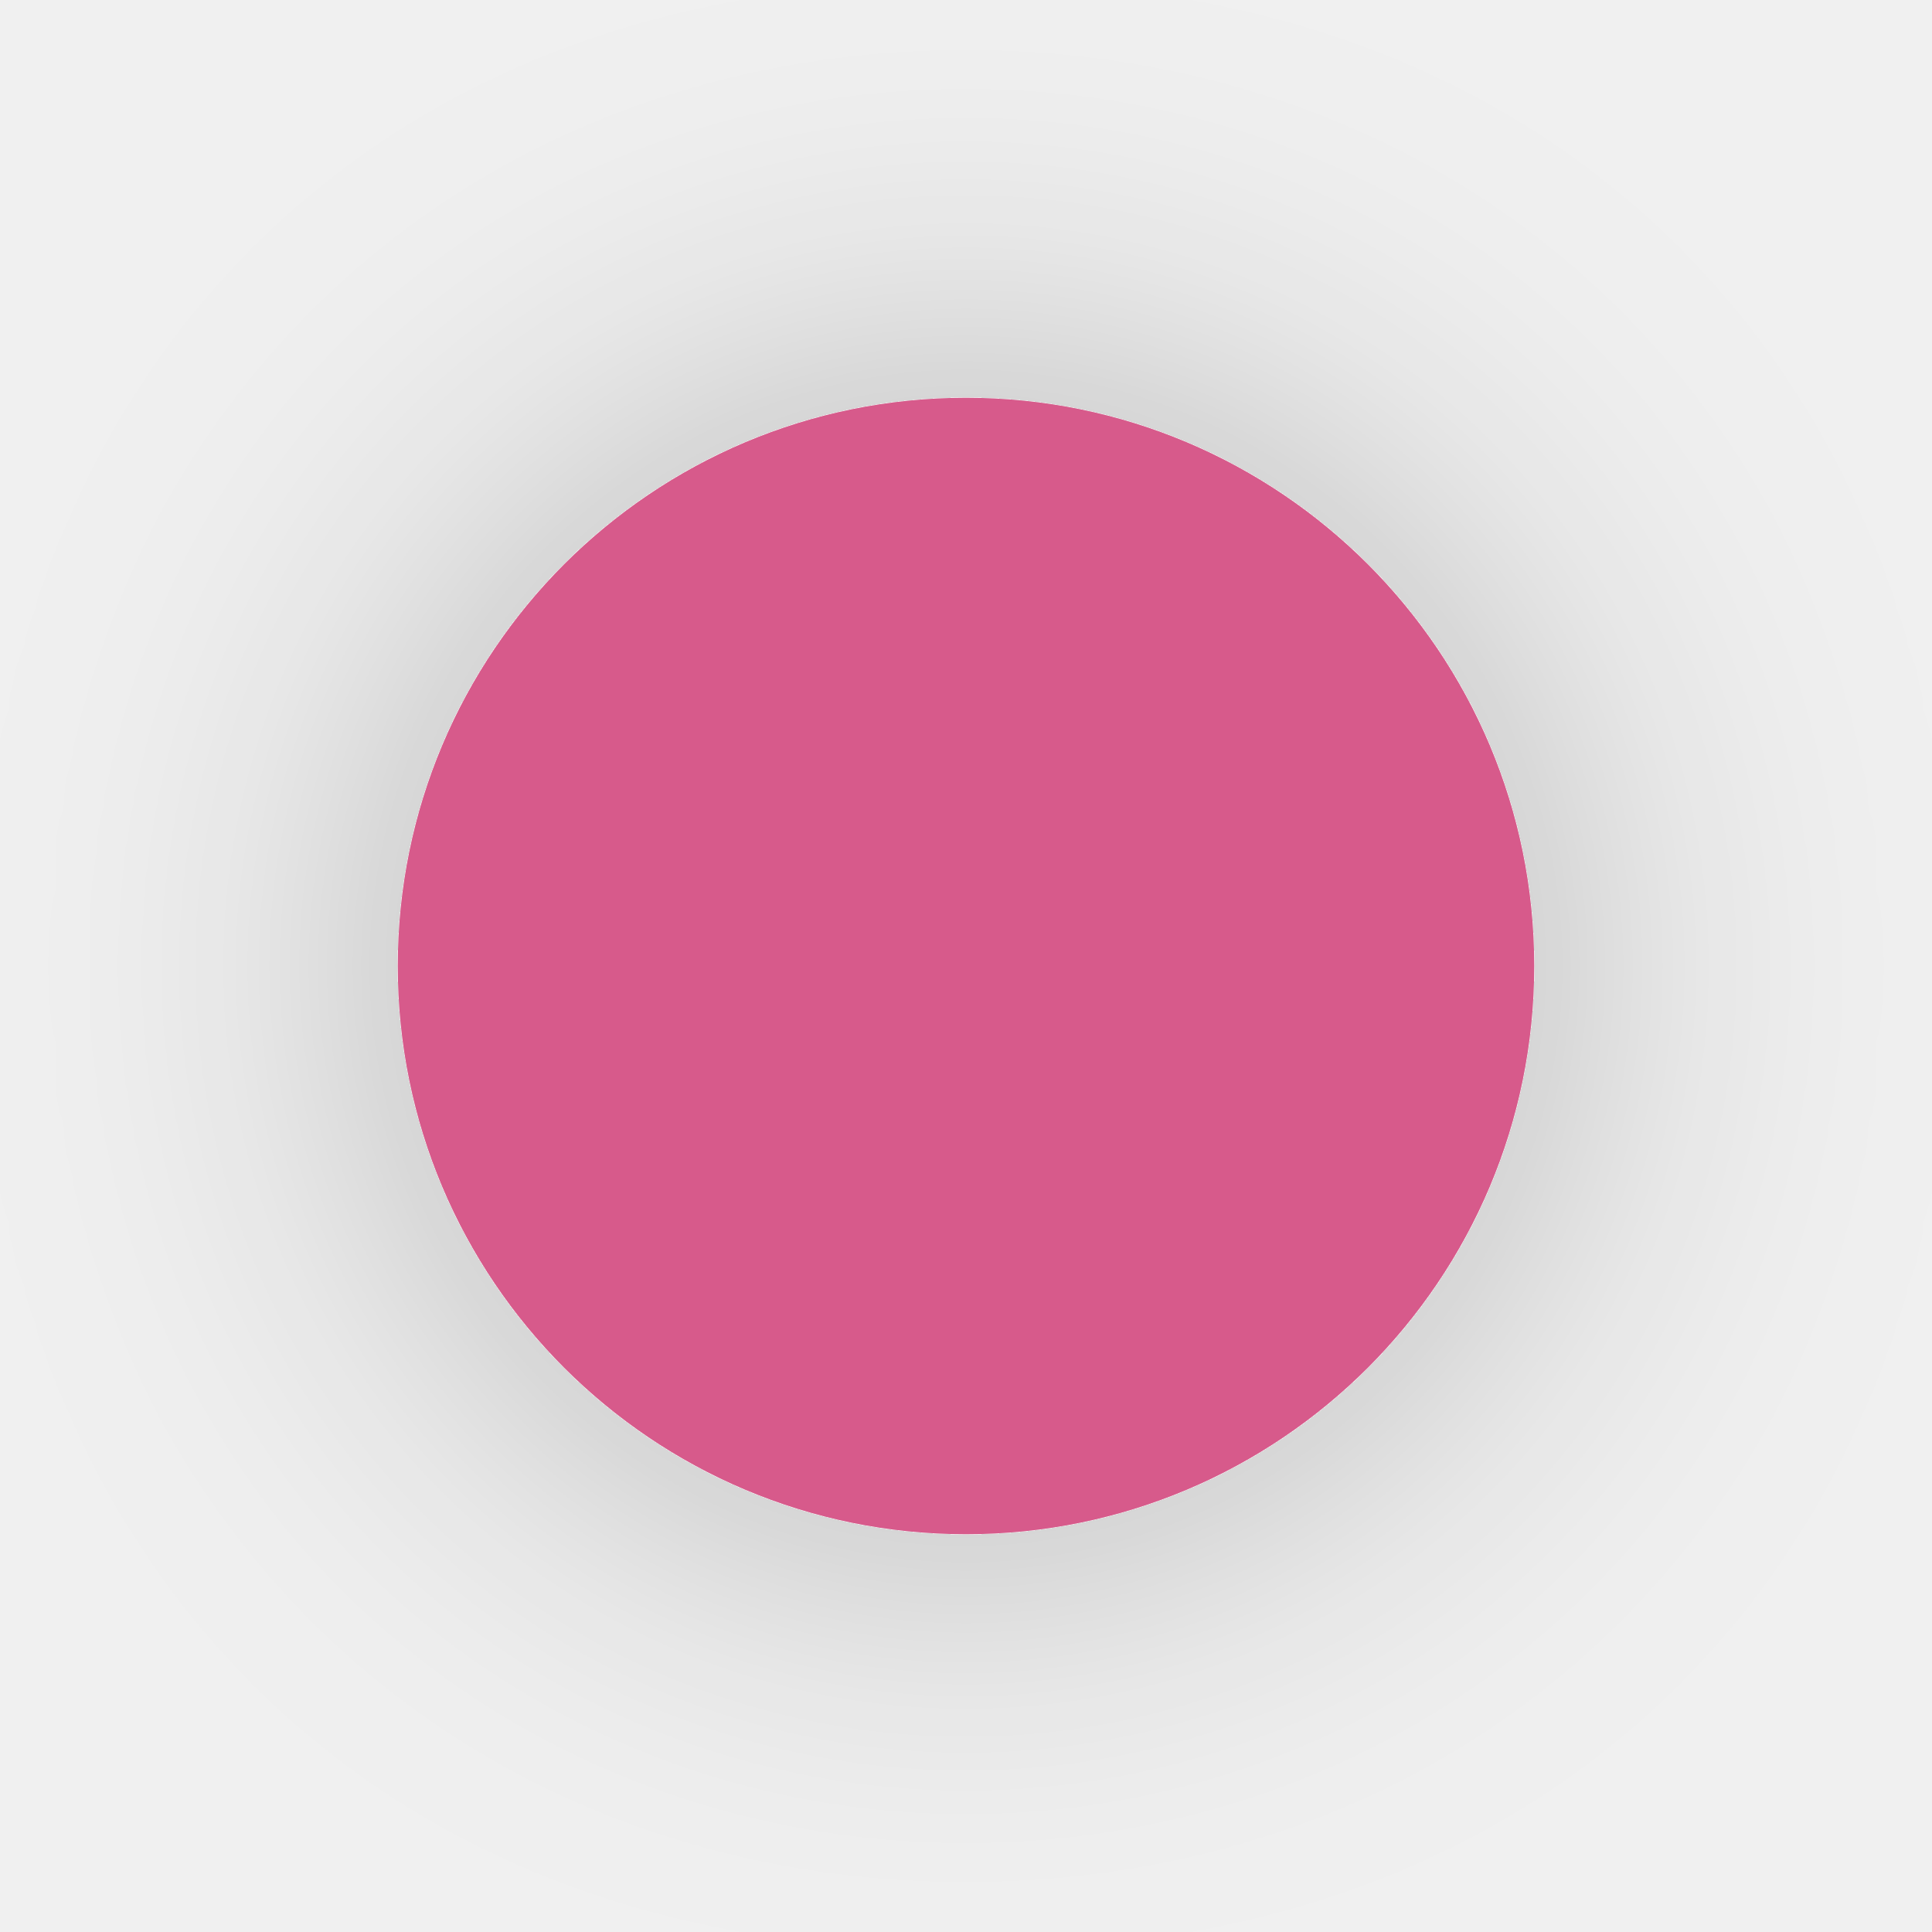
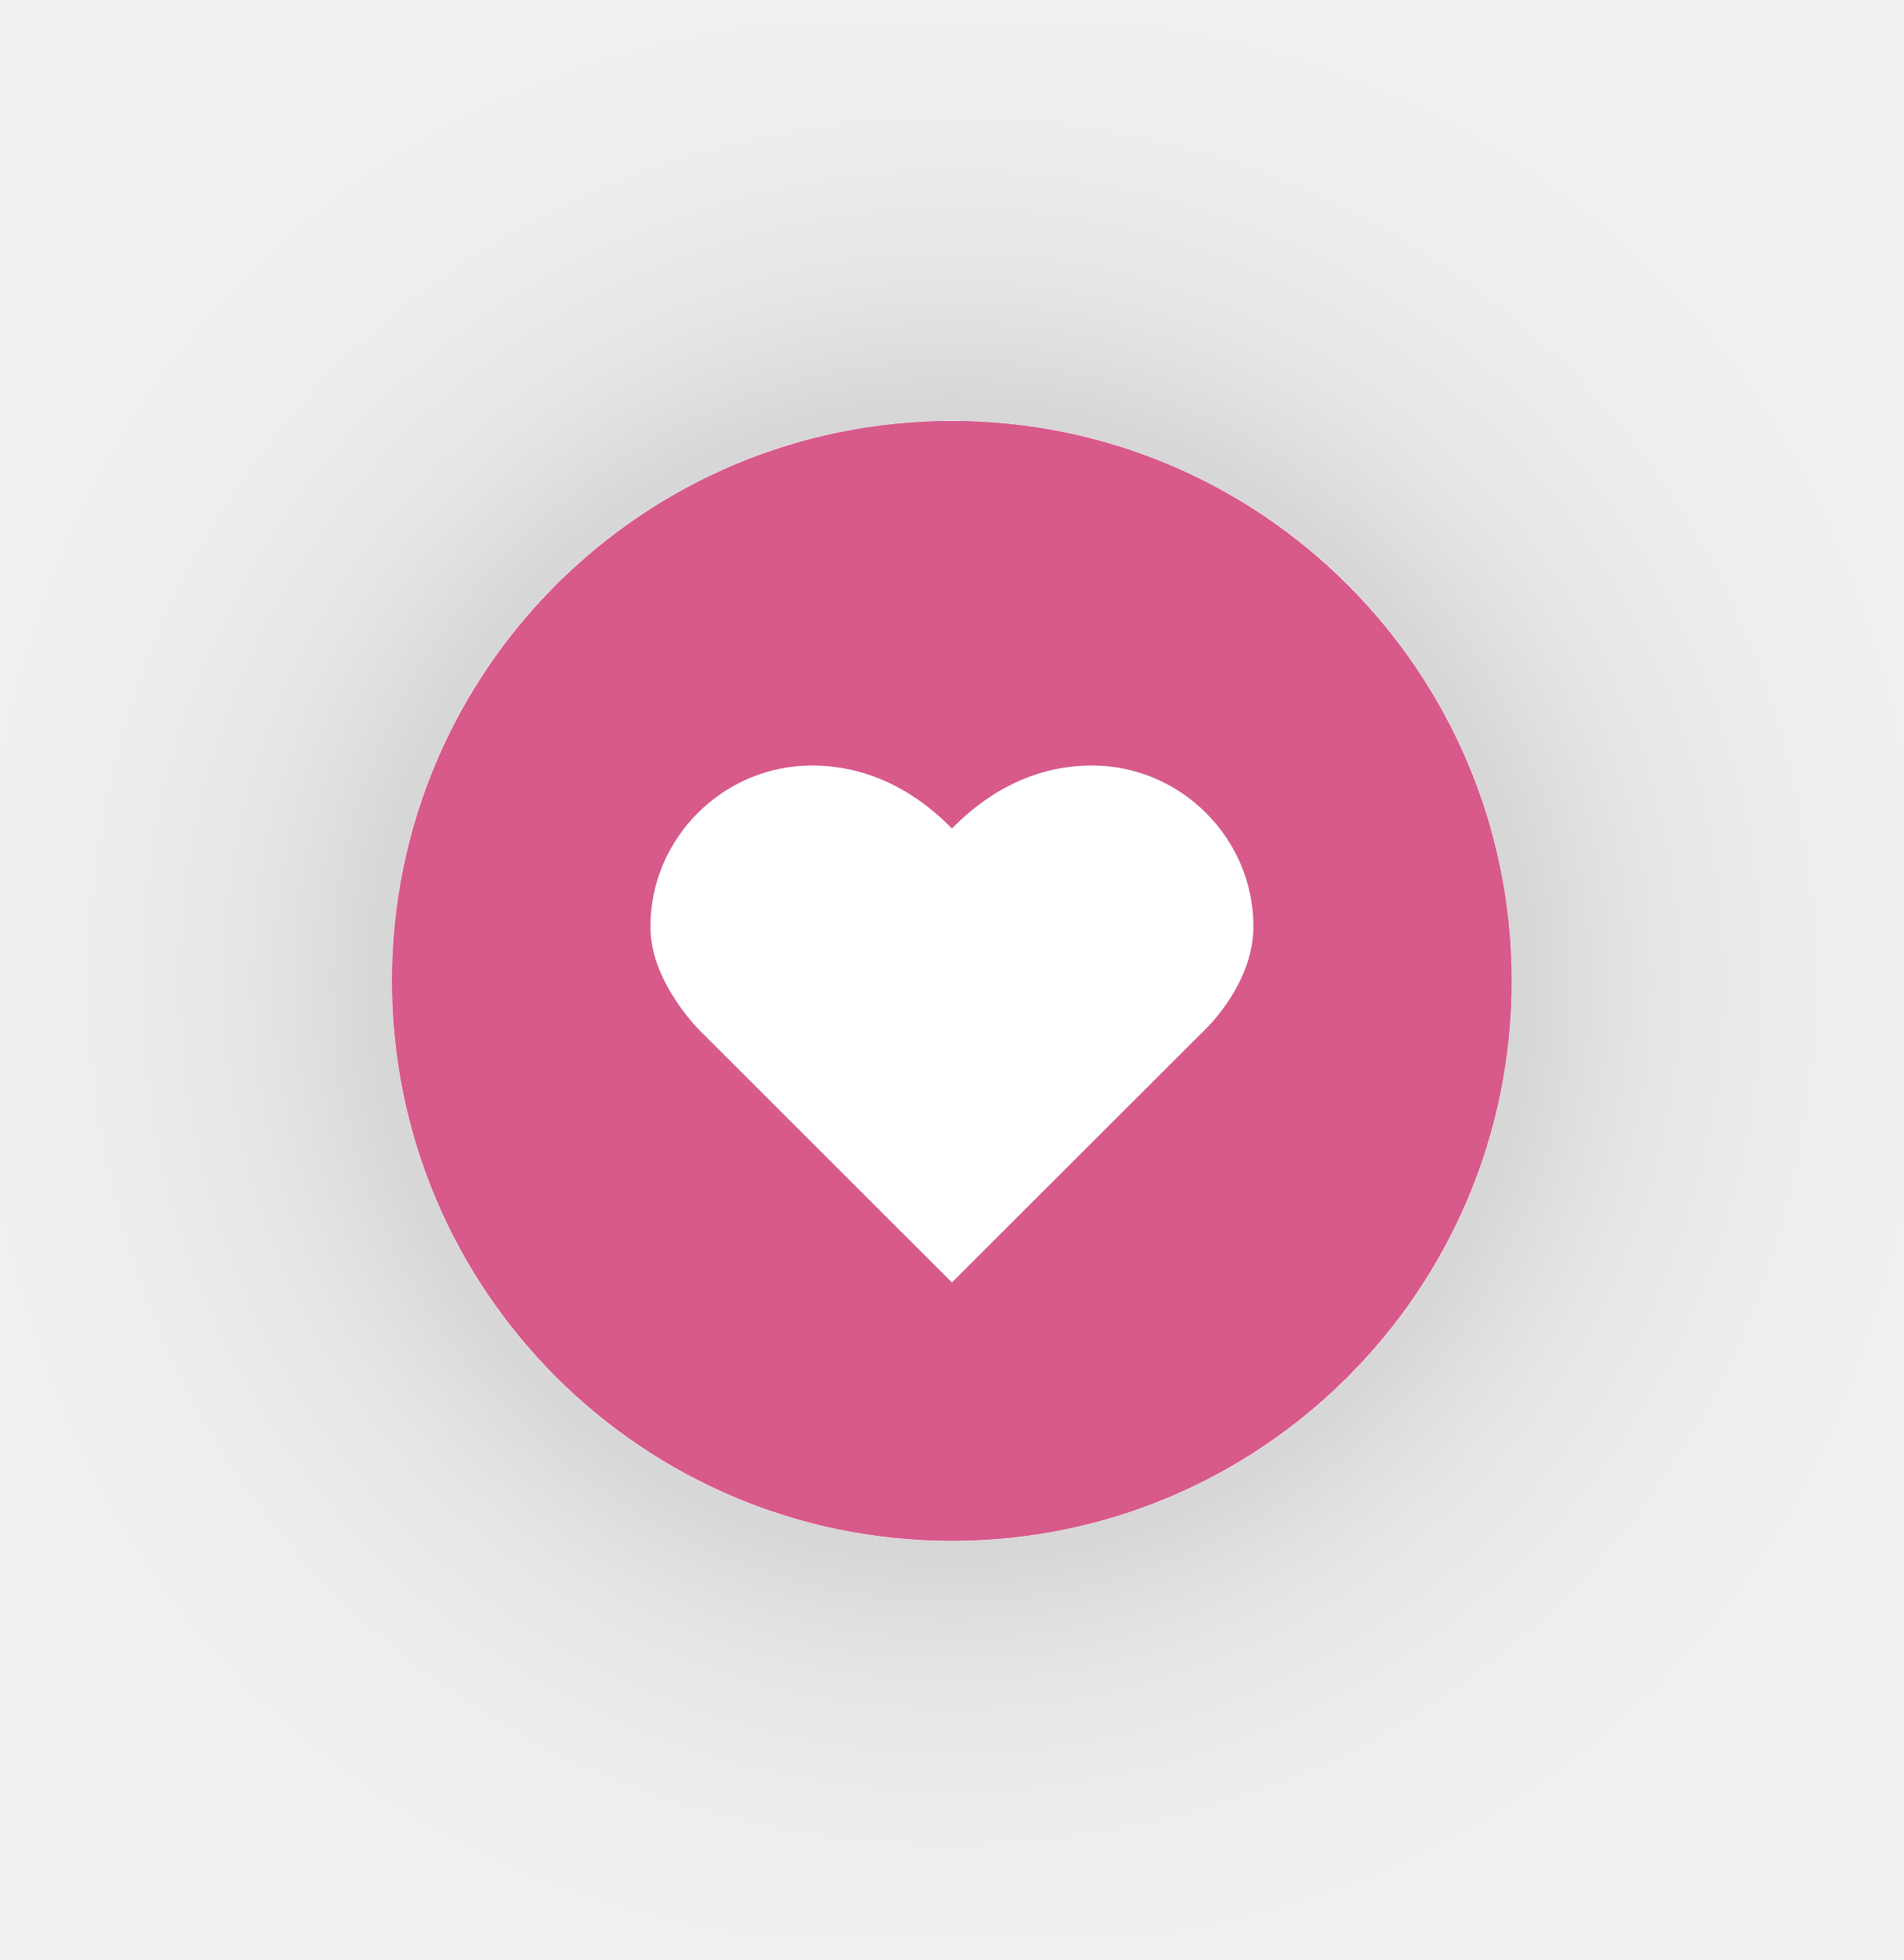
- <svg xmlns="http://www.w3.org/2000/svg" width="34" height="34" viewBox="0 0 34 34" fill="none">
-   <g filter="url(#filter0_d_3825_36114)">
-     <circle cx="17" cy="17" r="10" fill="#D75A8B" />
+ <svg xmlns="http://www.w3.org/2000/svg" width="34" height="35" viewBox="0 0 34 35" fill="none">
+   <g filter="url(#filter0_d_4527_29531)">
+     <circle cx="17" cy="17.516" r="10" fill="#D75A8B" />
  </g>
+   <path d="M14.502 13.67C12.911 13.67 11.617 14.973 11.617 16.543C11.617 17.091 11.867 17.566 12.098 17.908C12.329 18.251 12.567 18.471 12.567 18.471L16.725 22.625L17.002 22.901L17.278 22.625L21.437 18.471C21.437 18.471 22.386 17.637 22.386 16.543C22.386 14.973 21.093 13.67 19.502 13.67C18.181 13.67 17.331 14.462 17.002 14.795C16.673 14.462 15.822 13.67 14.502 13.67Z" fill="white" />
  <defs>
-     <filter id="filter0_d_3825_36114" x="0" y="0" width="34" height="34" filterUnits="userSpaceOnUse" color-interpolation-filters="sRGB">
+     <filter id="filter0_d_4527_29531" x="0" y="0.516" width="34" height="34" filterUnits="userSpaceOnUse" color-interpolation-filters="sRGB">
      <feFlood flood-opacity="0" result="BackgroundImageFix" />
      <feColorMatrix in="SourceAlpha" type="matrix" values="0 0 0 0 0 0 0 0 0 0 0 0 0 0 0 0 0 0 127 0" result="hardAlpha" />
      <feOffset />
      <feGaussianBlur stdDeviation="3.5" />
      <feComposite in2="hardAlpha" operator="out" />
      <feColorMatrix type="matrix" values="0 0 0 0 0 0 0 0 0 0 0 0 0 0 0 0 0 0 0.25 0" />
-       <feBlend mode="normal" in2="BackgroundImageFix" result="effect1_dropShadow_3825_36114" />
-       <feBlend mode="normal" in="SourceGraphic" in2="effect1_dropShadow_3825_36114" result="shape" />
+       <feBlend mode="normal" in2="BackgroundImageFix" result="effect1_dropShadow_4527_29531" />
+       <feBlend mode="normal" in="SourceGraphic" in2="effect1_dropShadow_4527_29531" result="shape" />
    </filter>
  </defs>
</svg>
